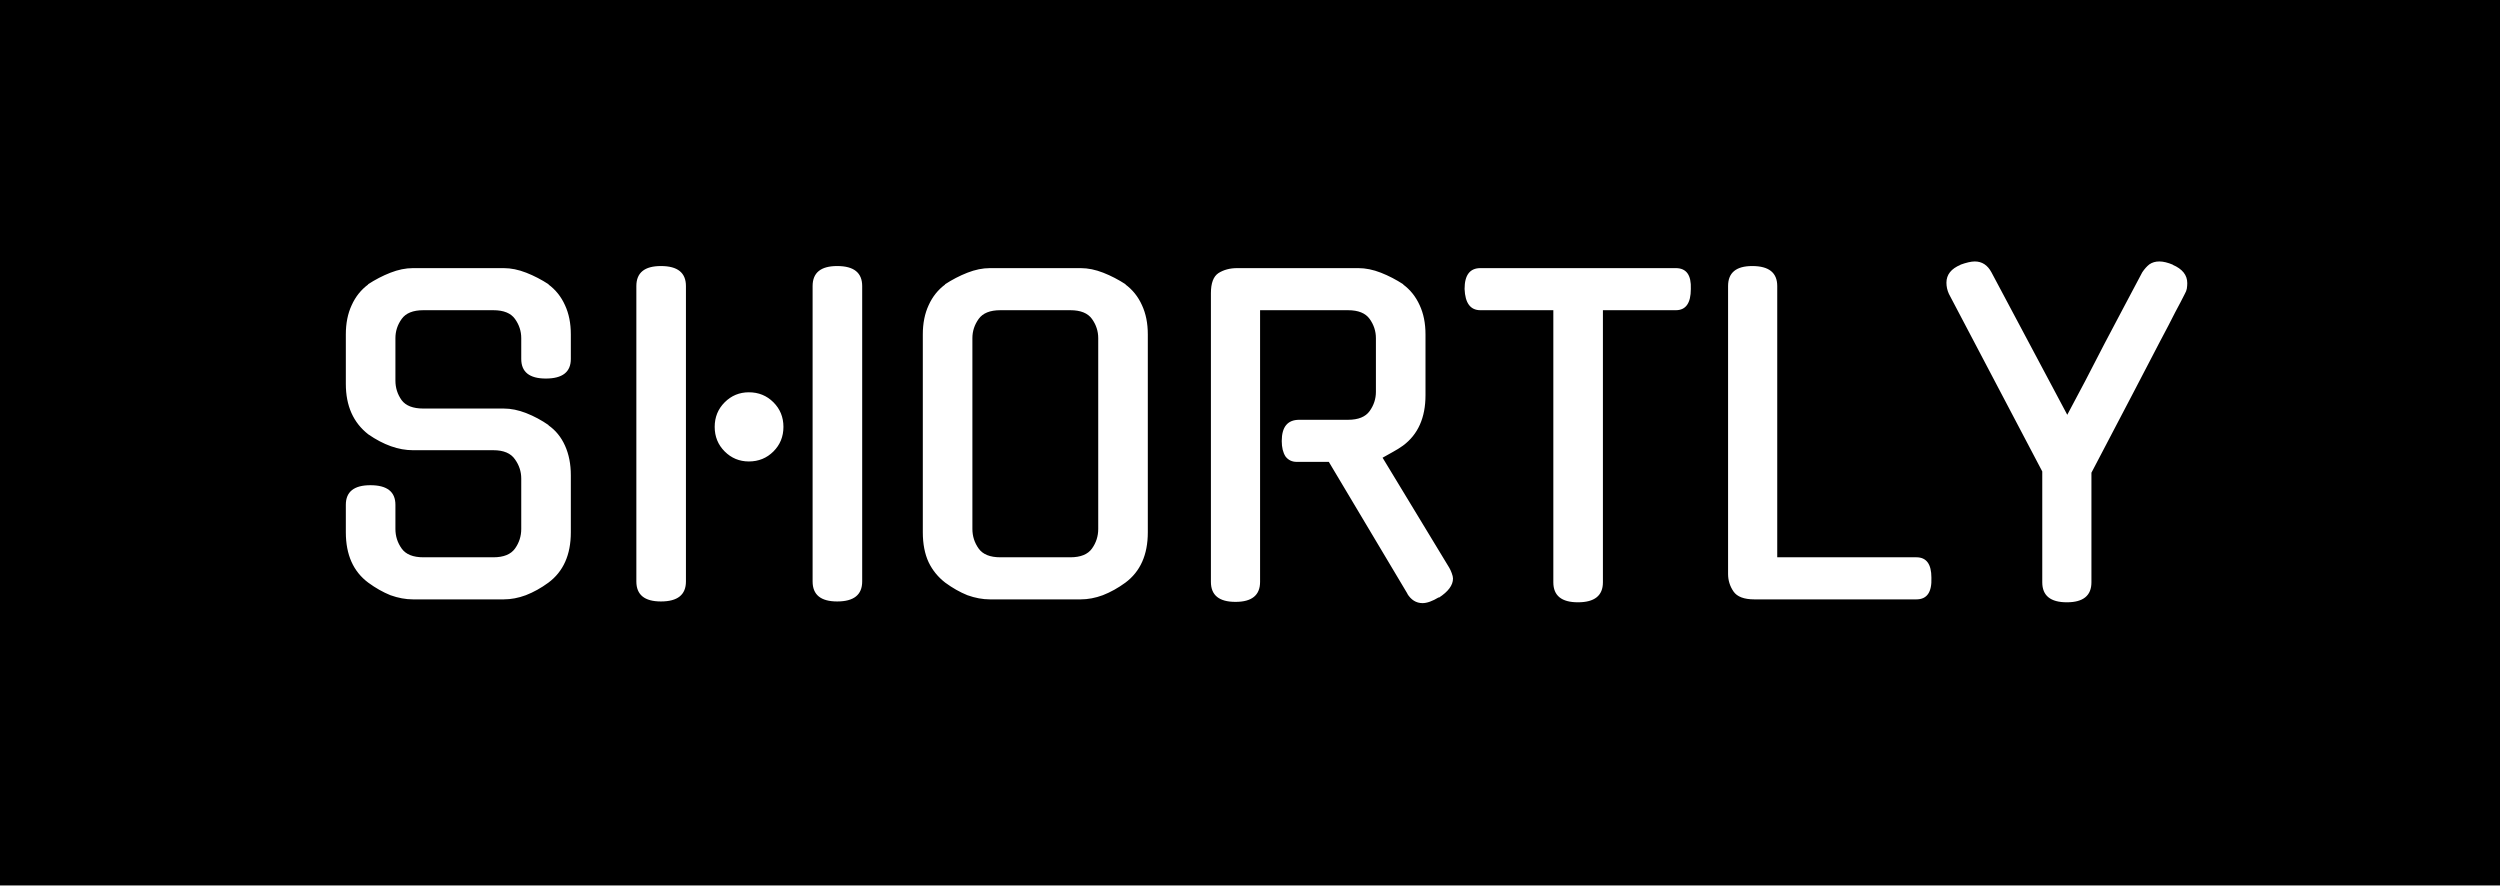
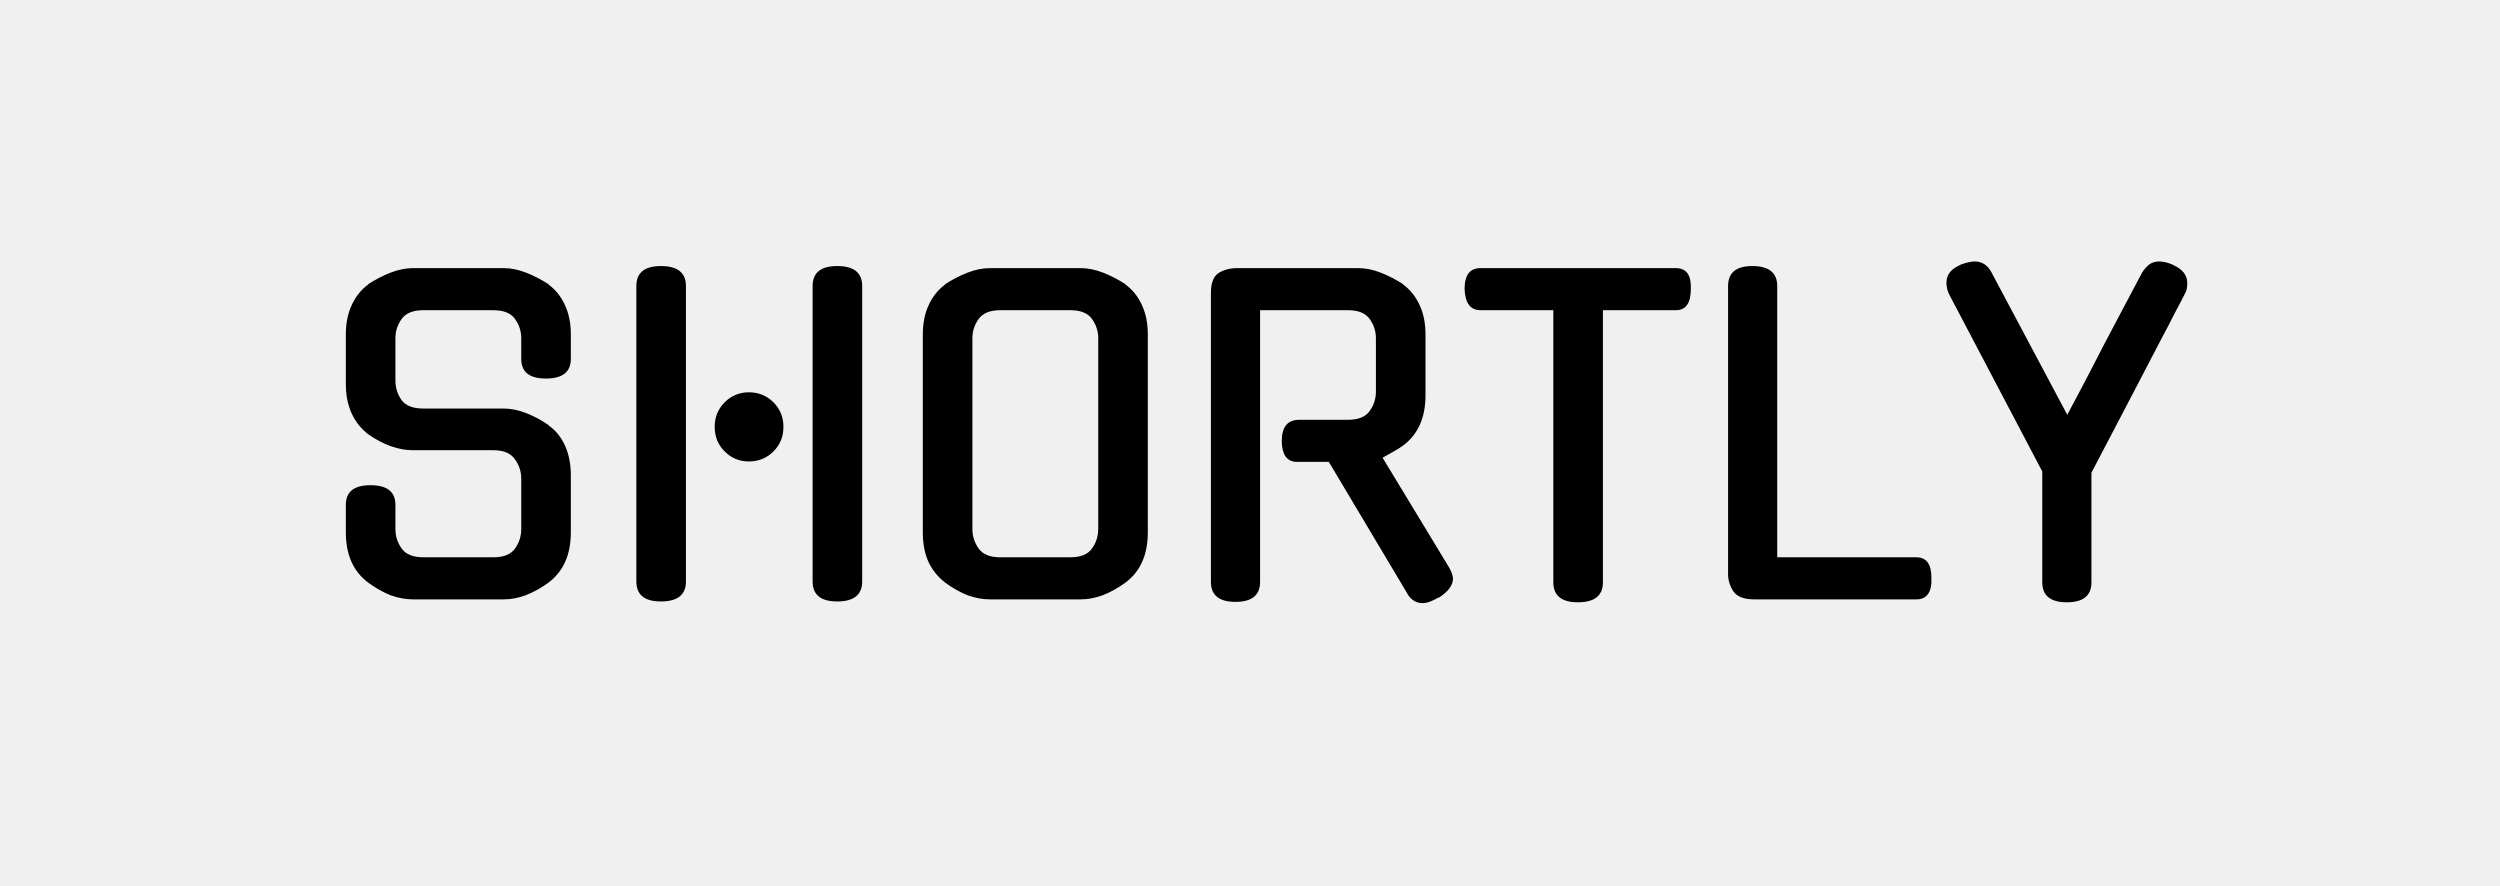
<svg xmlns="http://www.w3.org/2000/svg" width="96" height="34" viewBox="0 0 96 34" fill="none">
-   <rect width="96" height="34" fill="black" />
-   <path d="M19.344 15.688C19.621 15.688 19.909 15.747 20.208 15.864C20.507 15.981 20.795 16.136 21.072 16.328H21.056C21.333 16.52 21.547 16.781 21.696 17.112C21.845 17.443 21.92 17.821 21.92 18.248V20.44C21.92 21.304 21.632 21.949 21.056 22.376C20.779 22.579 20.491 22.739 20.192 22.856C19.904 22.963 19.621 23.016 19.344 23.016H15.856C15.579 23.016 15.291 22.963 14.992 22.856C14.704 22.739 14.421 22.579 14.144 22.376C13.568 21.949 13.28 21.304 13.28 20.44V19.384C13.28 18.883 13.595 18.632 14.224 18.632C14.864 18.632 15.184 18.883 15.184 19.384V20.312C15.184 20.589 15.264 20.84 15.424 21.064C15.584 21.288 15.861 21.4 16.256 21.4H18.944C19.339 21.4 19.616 21.288 19.776 21.064C19.936 20.84 20.016 20.589 20.016 20.312V18.376C20.016 18.109 19.936 17.864 19.776 17.64C19.616 17.405 19.339 17.288 18.944 17.288H15.856C15.301 17.288 14.731 17.085 14.144 16.68C13.568 16.232 13.28 15.587 13.28 14.744V12.84C13.28 12.413 13.355 12.04 13.504 11.72C13.653 11.389 13.867 11.123 14.144 10.92H14.128C14.405 10.739 14.693 10.589 14.992 10.472C15.291 10.355 15.579 10.296 15.856 10.296H19.344C19.621 10.296 19.909 10.355 20.208 10.472C20.507 10.589 20.795 10.739 21.072 10.92H21.056C21.333 11.123 21.547 11.389 21.696 11.72C21.845 12.04 21.92 12.413 21.92 12.84V13.784C21.92 14.285 21.6 14.536 20.96 14.536C20.331 14.536 20.016 14.285 20.016 13.784V12.984C20.016 12.717 19.936 12.472 19.776 12.248C19.616 12.024 19.339 11.912 18.944 11.912H16.256C15.861 11.912 15.584 12.024 15.424 12.248C15.264 12.472 15.184 12.717 15.184 12.984V14.616C15.184 14.893 15.264 15.144 15.424 15.368C15.584 15.581 15.861 15.688 16.256 15.688H19.344ZM31.204 10.984C31.204 10.472 31.519 10.216 32.148 10.216C32.788 10.216 33.108 10.472 33.108 10.984V22.328C33.108 22.84 32.788 23.096 32.148 23.096C31.519 23.096 31.204 22.84 31.204 22.328V10.984ZM26.34 22.328C26.34 22.84 26.02 23.096 25.38 23.096C24.751 23.096 24.436 22.84 24.436 22.328V10.984C24.436 10.472 24.751 10.216 25.38 10.216C26.02 10.216 26.34 10.472 26.34 10.984V22.328ZM30.084 16.392C30.084 16.765 29.956 17.08 29.7 17.336C29.444 17.592 29.13 17.72 28.756 17.72C28.394 17.72 28.084 17.592 27.828 17.336C27.572 17.08 27.444 16.765 27.444 16.392C27.444 16.019 27.572 15.704 27.828 15.448C28.084 15.192 28.394 15.064 28.756 15.064C29.13 15.064 29.444 15.192 29.7 15.448C29.956 15.704 30.084 16.019 30.084 16.392ZM41.5 10.296C41.777 10.296 42.065 10.355 42.364 10.472C42.663 10.589 42.95 10.739 43.228 10.92H43.212C43.489 11.123 43.703 11.389 43.852 11.72C44.001 12.04 44.076 12.413 44.076 12.84V20.44C44.076 21.304 43.788 21.949 43.212 22.376C42.934 22.579 42.647 22.739 42.348 22.856C42.06 22.963 41.777 23.016 41.5 23.016H38.012C37.734 23.016 37.447 22.963 37.148 22.856C36.86 22.739 36.577 22.579 36.3 22.376C36.023 22.163 35.809 21.901 35.66 21.592C35.511 21.272 35.436 20.888 35.436 20.44V12.84C35.436 12.413 35.511 12.04 35.66 11.72C35.809 11.389 36.023 11.123 36.3 10.92H36.284C36.561 10.739 36.849 10.589 37.148 10.472C37.447 10.355 37.734 10.296 38.012 10.296H41.5ZM41.1 21.4C41.495 21.4 41.772 21.288 41.932 21.064C42.092 20.84 42.172 20.589 42.172 20.312V12.984C42.172 12.717 42.092 12.472 41.932 12.248C41.772 12.024 41.495 11.912 41.1 11.912H38.412C38.017 11.912 37.74 12.024 37.58 12.248C37.42 12.472 37.34 12.717 37.34 12.984V20.312C37.34 20.589 37.42 20.84 37.58 21.064C37.74 21.288 38.017 21.4 38.412 21.4H41.1ZM51.027 17.736H49.795C49.613 17.736 49.469 17.667 49.363 17.528C49.267 17.379 49.219 17.181 49.219 16.936C49.219 16.392 49.443 16.12 49.891 16.12H51.763C52.157 16.12 52.435 16.008 52.595 15.784C52.755 15.56 52.835 15.315 52.835 15.048V12.984C52.835 12.717 52.755 12.472 52.595 12.248C52.435 12.024 52.157 11.912 51.763 11.912H48.387V22.344C48.387 22.856 48.072 23.112 47.443 23.112C46.813 23.112 46.499 22.856 46.499 22.344V11.256C46.499 10.872 46.595 10.616 46.787 10.488C46.989 10.36 47.229 10.296 47.507 10.296H52.163C52.44 10.296 52.728 10.355 53.027 10.472C53.325 10.589 53.613 10.739 53.891 10.92H53.875C54.152 11.123 54.365 11.389 54.515 11.72C54.664 12.04 54.739 12.413 54.739 12.84V15.176C54.739 16.04 54.451 16.685 53.875 17.112C53.757 17.197 53.629 17.277 53.491 17.352C53.363 17.427 53.229 17.501 53.091 17.576L55.651 21.8C55.683 21.853 55.715 21.923 55.747 22.008C55.779 22.093 55.795 22.163 55.795 22.216C55.795 22.472 55.613 22.717 55.251 22.952V22.936C55.005 23.085 54.797 23.16 54.627 23.16C54.381 23.16 54.184 23.037 54.035 22.792L54.051 22.808L51.027 17.736ZM61.552 22.36C61.552 22.872 61.232 23.128 60.592 23.128C59.963 23.128 59.648 22.872 59.648 22.36V11.912H56.848C56.464 11.912 56.261 11.64 56.24 11.096C56.24 10.563 56.443 10.296 56.848 10.296H64.352C64.757 10.296 64.949 10.563 64.928 11.096C64.928 11.64 64.736 11.912 64.352 11.912H61.552V22.36ZM67.366 23.016C66.972 23.016 66.705 22.915 66.566 22.712C66.427 22.509 66.358 22.285 66.358 22.04V10.984C66.358 10.472 66.668 10.216 67.286 10.216C67.926 10.216 68.246 10.472 68.246 10.984V21.4H73.59C73.974 21.4 74.166 21.661 74.166 22.184C74.188 22.739 73.996 23.016 73.59 23.016H67.366ZM80.311 22.36C80.311 22.872 79.997 23.128 79.367 23.128C78.738 23.128 78.423 22.872 78.423 22.36V18.104L74.839 11.288C74.775 11.149 74.743 11.005 74.743 10.856C74.743 10.547 74.925 10.317 75.287 10.168H75.271C75.506 10.083 75.693 10.04 75.831 10.04C76.109 10.04 76.322 10.179 76.471 10.456L79.383 15.928C79.597 15.523 79.826 15.091 80.071 14.632C80.317 14.163 80.562 13.688 80.807 13.208C81.063 12.728 81.314 12.253 81.559 11.784C81.805 11.315 82.039 10.872 82.263 10.456C82.349 10.328 82.439 10.227 82.535 10.152C82.642 10.077 82.77 10.04 82.919 10.04C83.069 10.04 83.245 10.083 83.447 10.168H83.431C83.805 10.328 83.991 10.563 83.991 10.872C83.991 10.936 83.986 11.005 83.975 11.08C83.965 11.144 83.938 11.213 83.895 11.288C83.799 11.48 83.677 11.715 83.527 11.992C83.389 12.269 83.186 12.659 82.919 13.16C82.663 13.651 82.327 14.296 81.911 15.096C81.495 15.885 80.962 16.904 80.311 18.152V22.36Z" fill="white" />
+   <path d="M19.344 15.688C19.621 15.688 19.909 15.747 20.208 15.864C20.507 15.981 20.795 16.136 21.072 16.328H21.056C21.333 16.52 21.547 16.781 21.696 17.112C21.845 17.443 21.92 17.821 21.92 18.248V20.44C21.92 21.304 21.632 21.949 21.056 22.376C20.779 22.579 20.491 22.739 20.192 22.856C19.904 22.963 19.621 23.016 19.344 23.016H15.856C15.579 23.016 15.291 22.963 14.992 22.856C14.704 22.739 14.421 22.579 14.144 22.376C13.568 21.949 13.28 21.304 13.28 20.44V19.384C13.28 18.883 13.595 18.632 14.224 18.632C14.864 18.632 15.184 18.883 15.184 19.384V20.312C15.184 20.589 15.264 20.84 15.424 21.064C15.584 21.288 15.861 21.4 16.256 21.4H18.944C19.339 21.4 19.616 21.288 19.776 21.064C19.936 20.84 20.016 20.589 20.016 20.312V18.376C20.016 18.109 19.936 17.864 19.776 17.64C19.616 17.405 19.339 17.288 18.944 17.288H15.856C15.301 17.288 14.731 17.085 14.144 16.68C13.568 16.232 13.28 15.587 13.28 14.744V12.84C13.28 12.413 13.355 12.04 13.504 11.72C13.653 11.389 13.867 11.123 14.144 10.92H14.128C14.405 10.739 14.693 10.589 14.992 10.472C15.291 10.355 15.579 10.296 15.856 10.296H19.344C19.621 10.296 19.909 10.355 20.208 10.472C20.507 10.589 20.795 10.739 21.072 10.92H21.056C21.333 11.123 21.547 11.389 21.696 11.72C21.845 12.04 21.92 12.413 21.92 12.84V13.784C21.92 14.285 21.6 14.536 20.96 14.536C20.331 14.536 20.016 14.285 20.016 13.784V12.984C20.016 12.717 19.936 12.472 19.776 12.248C19.616 12.024 19.339 11.912 18.944 11.912H16.256C15.861 11.912 15.584 12.024 15.424 12.248C15.264 12.472 15.184 12.717 15.184 12.984V14.616C15.184 14.893 15.264 15.144 15.424 15.368C15.584 15.581 15.861 15.688 16.256 15.688H19.344ZM31.204 10.984C31.204 10.472 31.519 10.216 32.148 10.216C32.788 10.216 33.108 10.472 33.108 10.984V22.328C33.108 22.84 32.788 23.096 32.148 23.096C31.519 23.096 31.204 22.84 31.204 22.328V10.984ZM26.34 22.328C26.34 22.84 26.02 23.096 25.38 23.096C24.751 23.096 24.436 22.84 24.436 22.328V10.984C24.436 10.472 24.751 10.216 25.38 10.216C26.02 10.216 26.34 10.472 26.34 10.984V22.328ZM30.084 16.392C30.084 16.765 29.956 17.08 29.7 17.336C29.444 17.592 29.13 17.72 28.756 17.72C28.394 17.72 28.084 17.592 27.828 17.336C27.572 17.08 27.444 16.765 27.444 16.392C27.444 16.019 27.572 15.704 27.828 15.448C28.084 15.192 28.394 15.064 28.756 15.064C29.13 15.064 29.444 15.192 29.7 15.448C29.956 15.704 30.084 16.019 30.084 16.392ZM41.5 10.296C41.777 10.296 42.065 10.355 42.364 10.472C42.663 10.589 42.95 10.739 43.228 10.92H43.212C43.489 11.123 43.703 11.389 43.852 11.72C44.001 12.04 44.076 12.413 44.076 12.84V20.44C44.076 21.304 43.788 21.949 43.212 22.376C42.934 22.579 42.647 22.739 42.348 22.856C42.06 22.963 41.777 23.016 41.5 23.016H38.012C37.734 23.016 37.447 22.963 37.148 22.856C36.86 22.739 36.577 22.579 36.3 22.376C36.023 22.163 35.809 21.901 35.66 21.592C35.511 21.272 35.436 20.888 35.436 20.44V12.84C35.436 12.413 35.511 12.04 35.66 11.72C35.809 11.389 36.023 11.123 36.3 10.92H36.284C36.561 10.739 36.849 10.589 37.148 10.472C37.447 10.355 37.734 10.296 38.012 10.296H41.5ZM41.1 21.4C41.495 21.4 41.772 21.288 41.932 21.064C42.092 20.84 42.172 20.589 42.172 20.312V12.984C42.172 12.717 42.092 12.472 41.932 12.248C41.772 12.024 41.495 11.912 41.1 11.912H38.412C38.017 11.912 37.74 12.024 37.58 12.248C37.42 12.472 37.34 12.717 37.34 12.984V20.312C37.34 20.589 37.42 20.84 37.58 21.064C37.74 21.288 38.017 21.4 38.412 21.4H41.1ZM51.027 17.736H49.795C49.613 17.736 49.469 17.667 49.363 17.528C49.267 17.379 49.219 17.181 49.219 16.936C49.219 16.392 49.443 16.12 49.891 16.12H51.763C52.157 16.12 52.435 16.008 52.595 15.784C52.755 15.56 52.835 15.315 52.835 15.048V12.984C52.835 12.717 52.755 12.472 52.595 12.248C52.435 12.024 52.157 11.912 51.763 11.912H48.387V22.344C48.387 22.856 48.072 23.112 47.443 23.112C46.813 23.112 46.499 22.856 46.499 22.344V11.256C46.499 10.872 46.595 10.616 46.787 10.488C46.989 10.36 47.229 10.296 47.507 10.296H52.163C52.44 10.296 52.728 10.355 53.027 10.472C53.325 10.589 53.613 10.739 53.891 10.92H53.875C54.152 11.123 54.365 11.389 54.515 11.72C54.664 12.04 54.739 12.413 54.739 12.84V15.176C54.739 16.04 54.451 16.685 53.875 17.112C53.757 17.197 53.629 17.277 53.491 17.352C53.363 17.427 53.229 17.501 53.091 17.576L55.651 21.8C55.683 21.853 55.715 21.923 55.747 22.008C55.779 22.093 55.795 22.163 55.795 22.216C55.795 22.472 55.613 22.717 55.251 22.952V22.936C55.005 23.085 54.797 23.16 54.627 23.16C54.381 23.16 54.184 23.037 54.035 22.792L54.051 22.808L51.027 17.736ZM61.552 22.36C61.552 22.872 61.232 23.128 60.592 23.128C59.963 23.128 59.648 22.872 59.648 22.36V11.912H56.848C56.464 11.912 56.261 11.64 56.24 11.096C56.24 10.563 56.443 10.296 56.848 10.296H64.352C64.757 10.296 64.949 10.563 64.928 11.096C64.928 11.64 64.736 11.912 64.352 11.912H61.552V22.36ZM67.366 23.016C66.972 23.016 66.705 22.915 66.566 22.712C66.427 22.509 66.358 22.285 66.358 22.04V10.984C66.358 10.472 66.668 10.216 67.286 10.216C67.926 10.216 68.246 10.472 68.246 10.984V21.4H73.59C73.974 21.4 74.166 21.661 74.166 22.184C74.188 22.739 73.996 23.016 73.59 23.016H67.366ZM80.311 22.36C80.311 22.872 79.997 23.128 79.367 23.128C78.738 23.128 78.423 22.872 78.423 22.36V18.104L74.839 11.288C74.775 11.149 74.743 11.005 74.743 10.856C74.743 10.547 74.925 10.317 75.287 10.168H75.271C75.506 10.083 75.693 10.04 75.831 10.04C76.109 10.04 76.322 10.179 76.471 10.456L79.383 15.928C79.597 15.523 79.826 15.091 80.071 14.632C80.317 14.163 80.562 13.688 80.807 13.208C81.063 12.728 81.314 12.253 81.559 11.784C81.805 11.315 82.039 10.872 82.263 10.456C82.349 10.328 82.439 10.227 82.535 10.152C82.642 10.077 82.77 10.04 82.919 10.04C83.069 10.04 83.245 10.083 83.447 10.168H83.431C83.805 10.328 83.991 10.563 83.991 10.872C83.991 10.936 83.986 11.005 83.975 11.08C83.965 11.144 83.938 11.213 83.895 11.288C83.799 11.48 83.677 11.715 83.527 11.992C83.389 12.269 83.186 12.659 82.919 13.16C82.663 13.651 82.327 14.296 81.911 15.096C81.495 15.885 80.962 16.904 80.311 18.152V22.36Z" fill="black" />
</svg>
